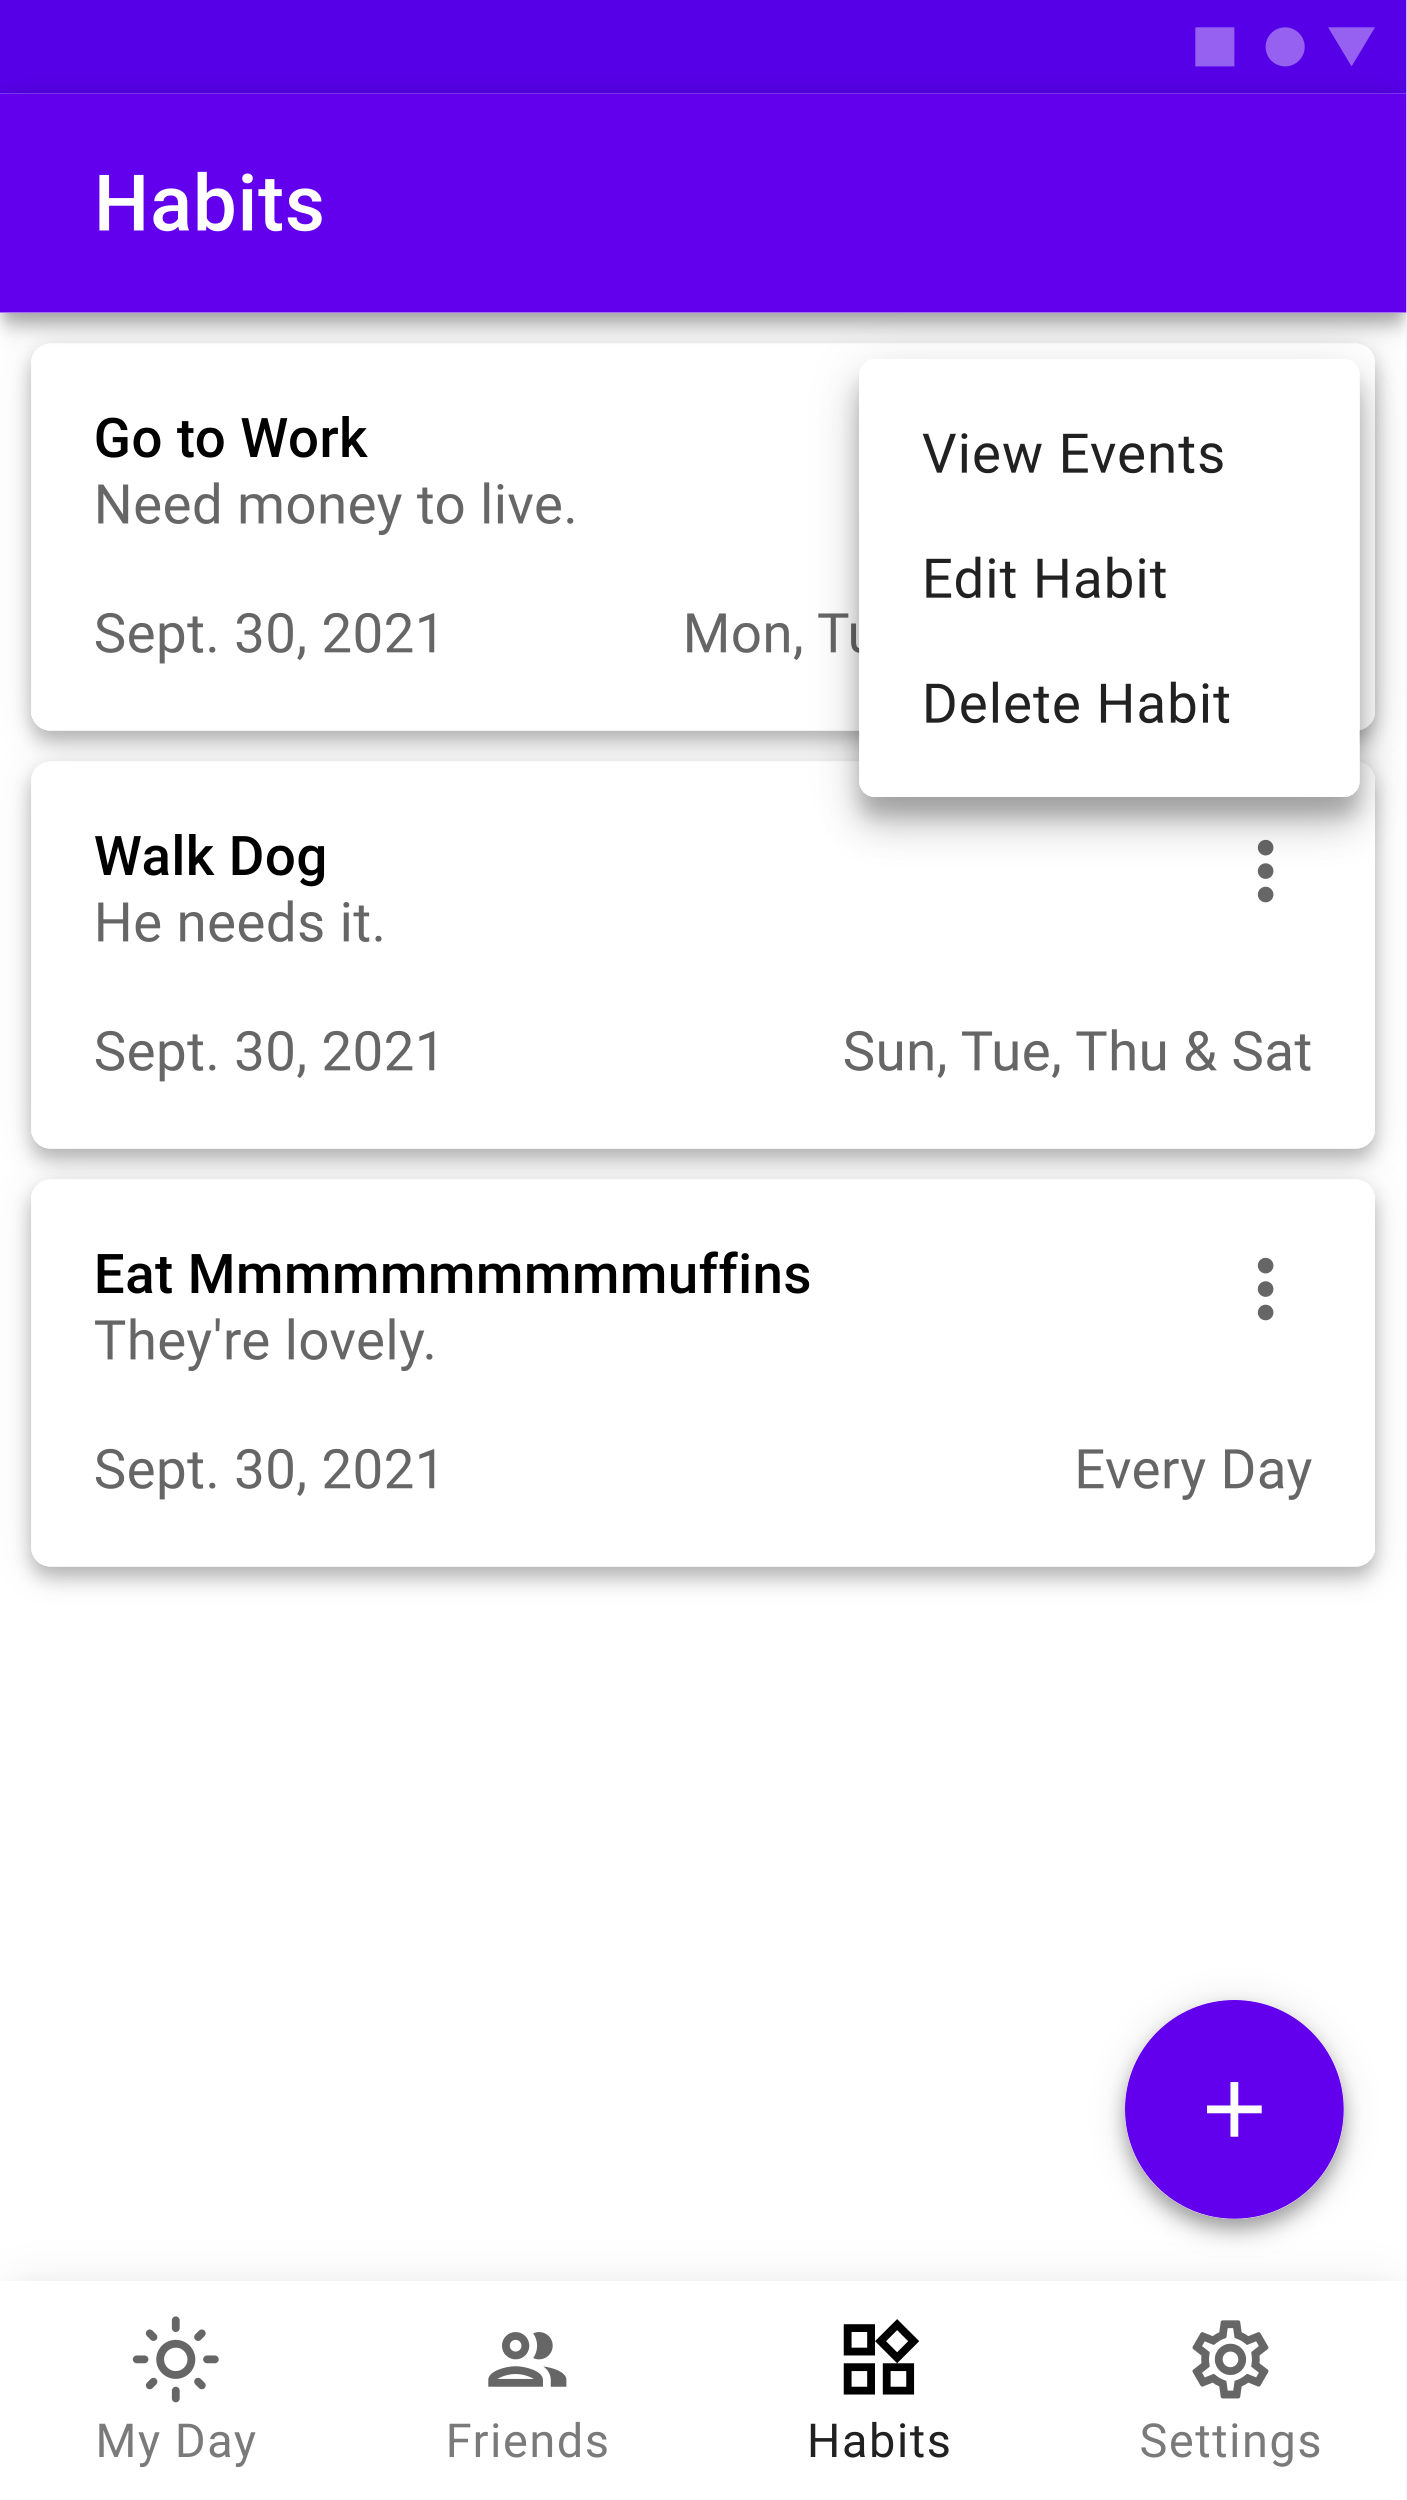
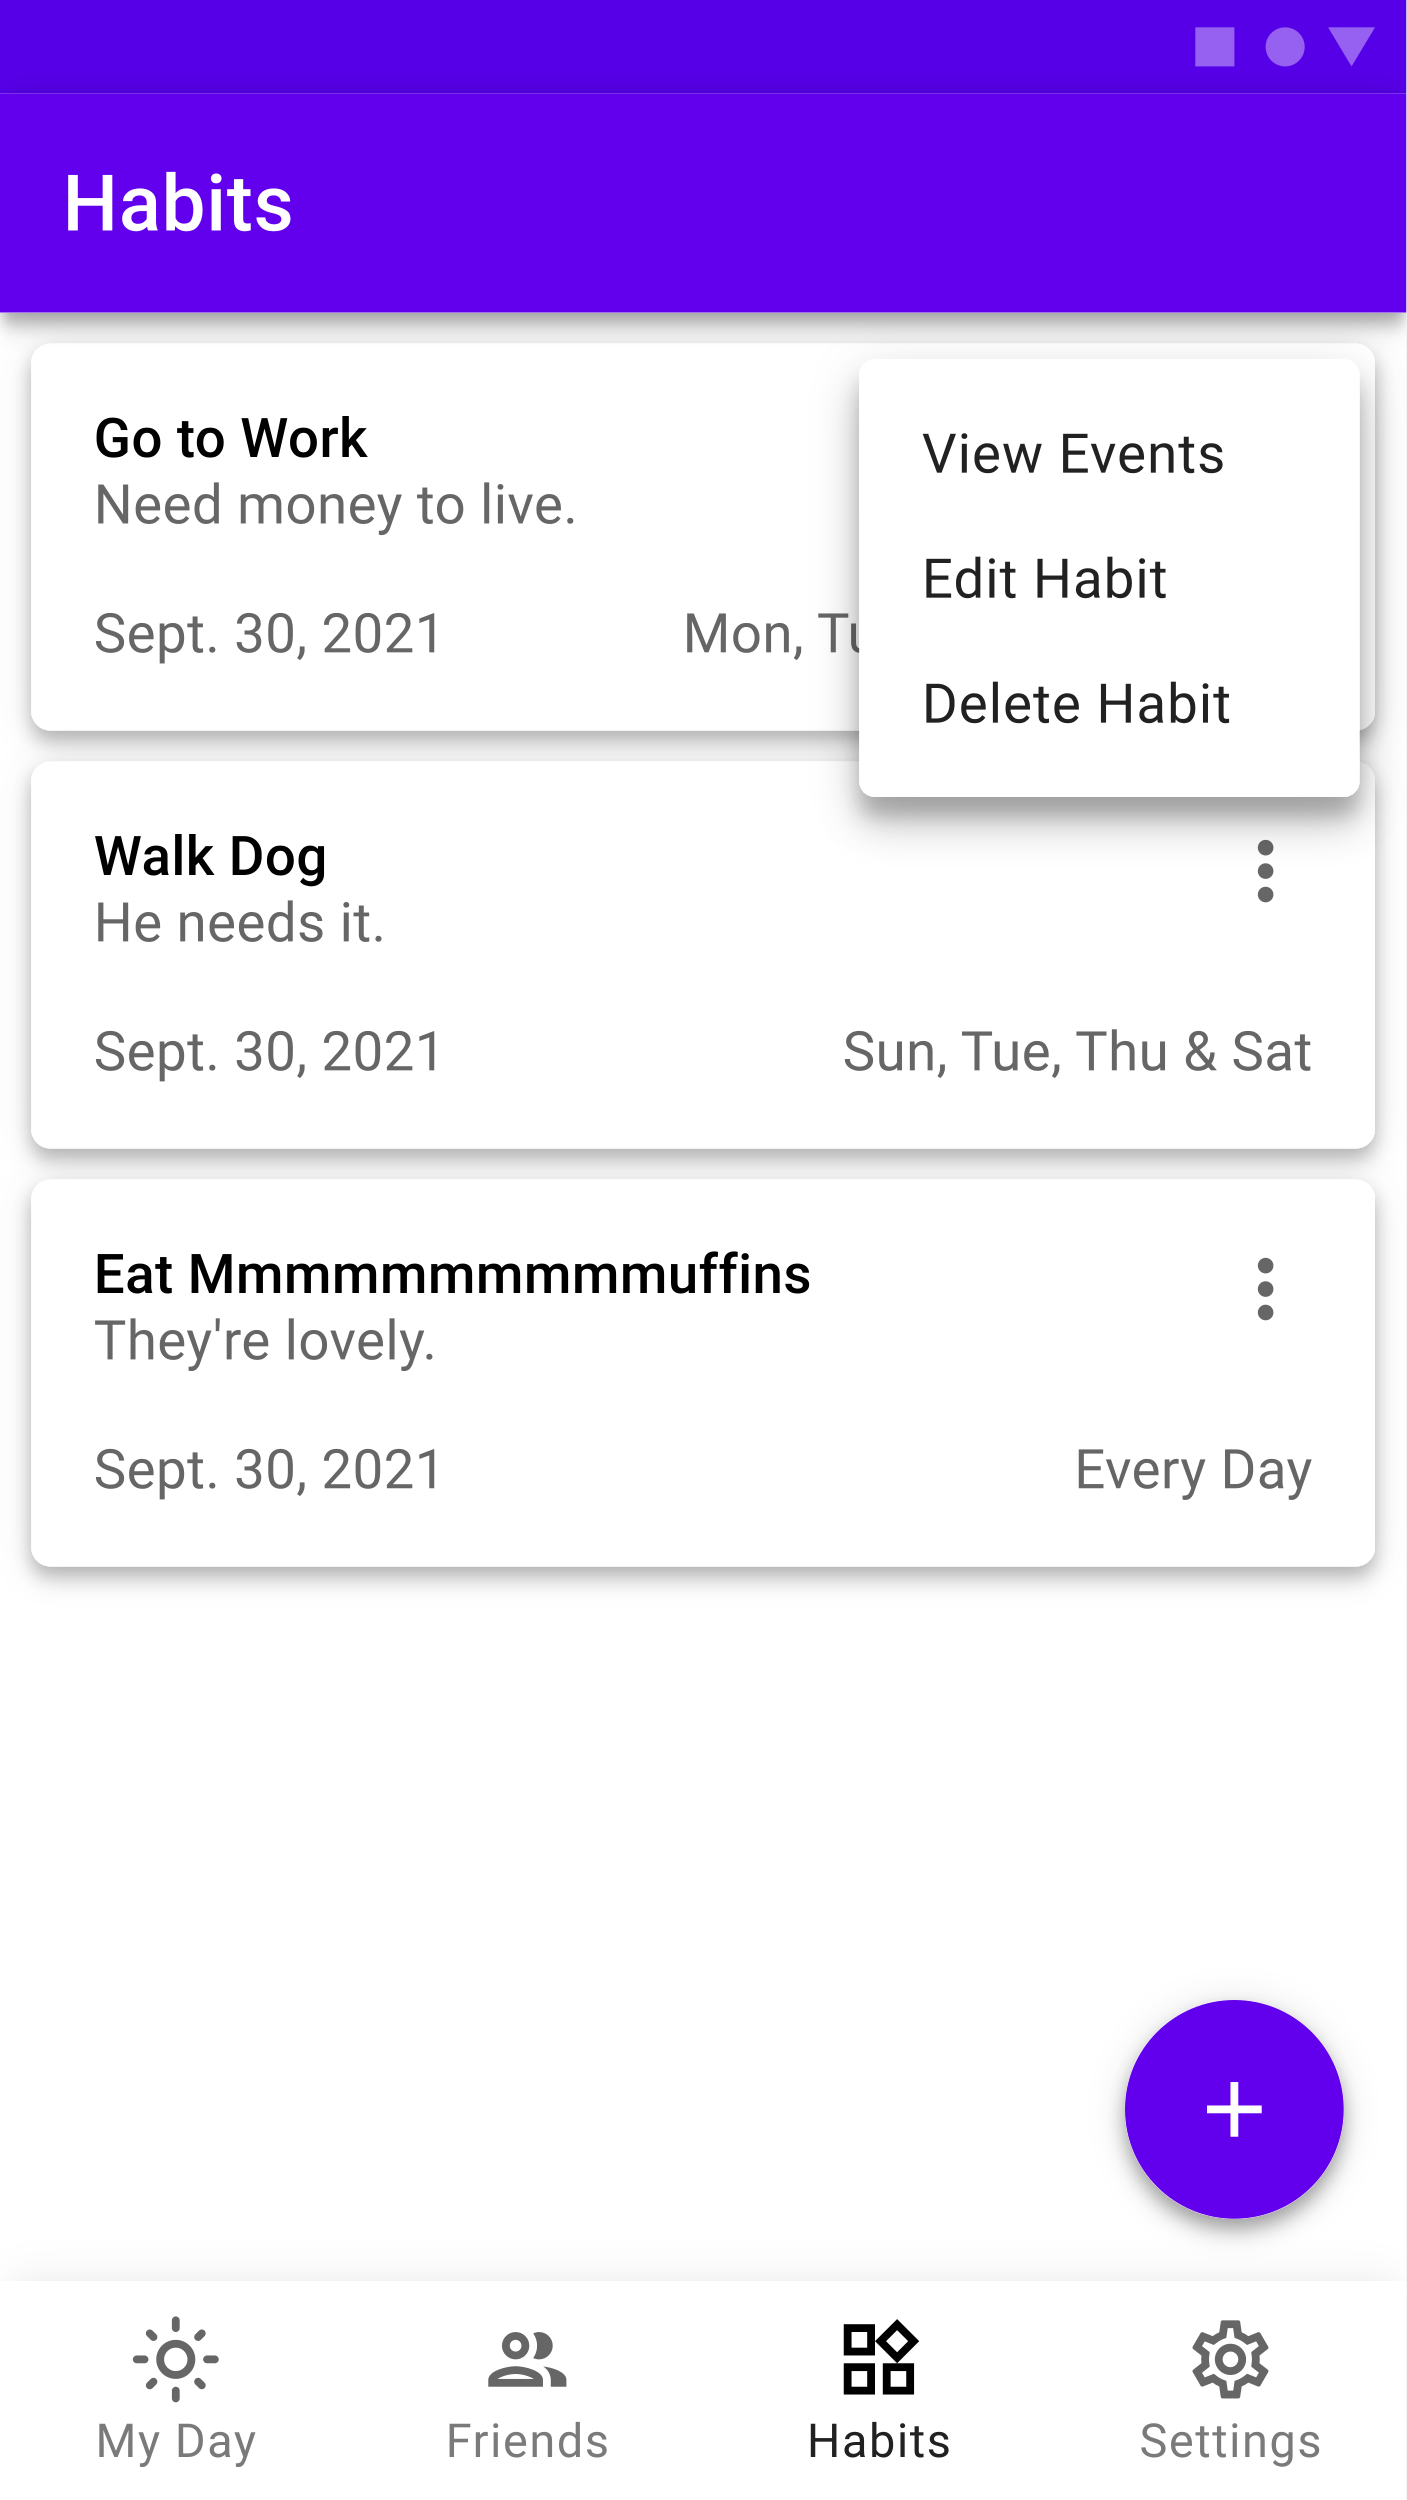
<svg xmlns="http://www.w3.org/2000/svg" width="360" height="640" viewBox="0 0 360 640">
  <defs>
    <filter id="Rectangle" x="-7.5" y="581.5" width="375" height="71" filterUnits="userSpaceOnUse">
      <feOffset dy="5" input="SourceAlpha" />
      <feGaussianBlur stdDeviation="2.5" result="blur" />
      <feFlood flood-opacity="0.2" />
      <feComposite operator="in" in2="blur" />
      <feComposite in="SourceGraphic" />
    </filter>
    <filter id="Rectangle-2" x="-21" y="566" width="402" height="98" filterUnits="userSpaceOnUse">
      <feOffset dy="3" input="SourceAlpha" />
      <feGaussianBlur stdDeviation="7" result="blur-2" />
      <feFlood flood-opacity="0.122" />
      <feComposite operator="in" in2="blur-2" />
      <feComposite in="SourceGraphic" />
    </filter>
    <filter id="Rectangle-3" x="-15" y="577" width="390" height="86" filterUnits="userSpaceOnUse">
      <feOffset dy="8" input="SourceAlpha" />
      <feGaussianBlur stdDeviation="5" result="blur-3" />
      <feFlood flood-opacity="0.141" />
      <feComposite operator="in" in2="blur-3" />
      <feComposite in="SourceGraphic" />
    </filter>
    <clipPath id="clip-path">
      <rect id="Boundary" width="24" height="24" transform="translate(33 8)" fill="none" />
    </clipPath>
    <clipPath id="clip-path-2">
      <rect id="Rectangle_15" data-name="Rectangle 15" width="24" height="24" transform="translate(123 8)" fill="#abff00" />
    </clipPath>
    <clipPath id="clip-path-3">
      <rect id="Rectangle_16" data-name="Rectangle 16" width="24" height="24" transform="translate(213 8)" fill="#abff00" />
    </clipPath>
    <clipPath id="clip-path-4">
      <rect id="Rectangle_17" data-name="Rectangle 17" width="24" height="24" transform="translate(303 8)" fill="#abff00" />
    </clipPath>
    <filter id="Rectangle-4" x="-6" y="20" width="372" height="68" filterUnits="userSpaceOnUse">
      <feOffset dy="2" input="SourceAlpha" />
      <feGaussianBlur stdDeviation="2" result="blur-4" />
      <feFlood flood-opacity="0.2" />
      <feComposite operator="in" in2="blur-4" />
      <feComposite in="SourceGraphic" />
    </filter>
    <filter id="Rectangle-5" x="-15" y="10" width="390" height="86" filterUnits="userSpaceOnUse">
      <feOffset dy="1" input="SourceAlpha" />
      <feGaussianBlur stdDeviation="5" result="blur-5" />
      <feFlood flood-opacity="0.122" />
      <feComposite operator="in" in2="blur-5" />
      <feComposite in="SourceGraphic" />
    </filter>
    <filter id="Rectangle-6" x="-7.5" y="20.5" width="375" height="71" filterUnits="userSpaceOnUse">
      <feOffset dy="4" input="SourceAlpha" />
      <feGaussianBlur stdDeviation="2.5" result="blur-6" />
      <feFlood flood-opacity="0.141" />
      <feComposite operator="in" in2="blur-6" />
      <feComposite in="SourceGraphic" />
    </filter>
    <clipPath id="clip-path-5">
      <rect id="Mask" width="360" height="56" fill="#6200ee" />
    </clipPath>
    <filter id="Rectangle-7" x="2" y="84" width="356" height="111" filterUnits="userSpaceOnUse">
      <feOffset dy="2" input="SourceAlpha" />
      <feGaussianBlur stdDeviation="2" result="blur-7" />
      <feFlood flood-opacity="0.2" />
      <feComposite operator="in" in2="blur-7" />
      <feComposite in="SourceGraphic" />
    </filter>
    <filter id="Rectangle-8" x="-7" y="74" width="374" height="129" filterUnits="userSpaceOnUse">
      <feOffset dy="1" input="SourceAlpha" />
      <feGaussianBlur stdDeviation="5" result="blur-8" />
      <feFlood flood-opacity="0.122" />
      <feComposite operator="in" in2="blur-8" />
      <feComposite in="SourceGraphic" />
    </filter>
    <filter id="Rectangle-9" x="0.5" y="84.5" width="359" height="114" filterUnits="userSpaceOnUse">
      <feOffset dy="4" input="SourceAlpha" />
      <feGaussianBlur stdDeviation="2.5" result="blur-9" />
      <feFlood flood-opacity="0.141" />
      <feComposite operator="in" in2="blur-9" />
      <feComposite in="SourceGraphic" />
    </filter>
    <clipPath id="clip-path-6">
      <rect id="Rectangle_20" data-name="Rectangle 20" width="24" height="24" transform="translate(304 16)" fill="#fff" stroke="#707070" stroke-width="1" />
    </clipPath>
    <filter id="Rectangle-10" x="2" y="191" width="356" height="111" filterUnits="userSpaceOnUse">
      <feOffset dy="2" input="SourceAlpha" />
      <feGaussianBlur stdDeviation="2" result="blur-10" />
      <feFlood flood-opacity="0.2" />
      <feComposite operator="in" in2="blur-10" />
      <feComposite in="SourceGraphic" />
    </filter>
    <filter id="Rectangle-11" x="-7" y="181" width="374" height="129" filterUnits="userSpaceOnUse">
      <feOffset dy="1" input="SourceAlpha" />
      <feGaussianBlur stdDeviation="5" result="blur-11" />
      <feFlood flood-opacity="0.122" />
      <feComposite operator="in" in2="blur-11" />
      <feComposite in="SourceGraphic" />
    </filter>
    <filter id="Rectangle-12" x="0.5" y="191.5" width="359" height="114" filterUnits="userSpaceOnUse">
      <feOffset dy="4" input="SourceAlpha" />
      <feGaussianBlur stdDeviation="2.5" result="blur-12" />
      <feFlood flood-opacity="0.141" />
      <feComposite operator="in" in2="blur-12" />
      <feComposite in="SourceGraphic" />
    </filter>
    <filter id="Rectangle-13" x="2" y="298" width="356" height="111" filterUnits="userSpaceOnUse">
      <feOffset dy="2" input="SourceAlpha" />
      <feGaussianBlur stdDeviation="2" result="blur-13" />
      <feFlood flood-opacity="0.2" />
      <feComposite operator="in" in2="blur-13" />
      <feComposite in="SourceGraphic" />
    </filter>
    <filter id="Rectangle-14" x="-7" y="288" width="374" height="129" filterUnits="userSpaceOnUse">
      <feOffset dy="1" input="SourceAlpha" />
      <feGaussianBlur stdDeviation="5" result="blur-14" />
      <feFlood flood-opacity="0.122" />
      <feComposite operator="in" in2="blur-14" />
      <feComposite in="SourceGraphic" />
    </filter>
    <filter id="Rectangle-15" x="0.5" y="298.5" width="359" height="114" filterUnits="userSpaceOnUse">
      <feOffset dy="4" input="SourceAlpha" />
      <feGaussianBlur stdDeviation="2.5" result="blur-15" />
      <feFlood flood-opacity="0.141" />
      <feComposite operator="in" in2="blur-15" />
      <feComposite in="SourceGraphic" />
    </filter>
    <filter id="Rectangle-16" x="212.5" y="89.5" width="143" height="127" filterUnits="userSpaceOnUse">
      <feOffset dy="5" input="SourceAlpha" />
      <feGaussianBlur stdDeviation="2.5" result="blur-16" />
      <feFlood flood-opacity="0.2" />
      <feComposite operator="in" in2="blur-16" />
      <feComposite in="SourceGraphic" />
    </filter>
    <filter id="Rectangle-17" x="199" y="74" width="170" height="154" filterUnits="userSpaceOnUse">
      <feOffset dy="3" input="SourceAlpha" />
      <feGaussianBlur stdDeviation="7" result="blur-17" />
      <feFlood flood-opacity="0.122" />
      <feComposite operator="in" in2="blur-17" />
      <feComposite in="SourceGraphic" />
    </filter>
    <filter id="Rectangle-18" x="205" y="85" width="158" height="142" filterUnits="userSpaceOnUse">
      <feOffset dy="8" input="SourceAlpha" />
      <feGaussianBlur stdDeviation="5" result="blur-18" />
      <feFlood flood-opacity="0.141" />
      <feComposite operator="in" in2="blur-18" />
      <feComposite in="SourceGraphic" />
    </filter>
    <clipPath id="clip-path-9">
      <rect width="128" height="96" fill="none" />
    </clipPath>
    <filter id="Shadow_3" x="282" y="508" width="68" height="68" filterUnits="userSpaceOnUse">
      <feOffset dy="2" input="SourceAlpha" />
      <feGaussianBlur stdDeviation="2" result="blur-19" />
      <feFlood flood-opacity="0.2" />
      <feComposite operator="in" in2="blur-19" />
      <feComposite in="SourceGraphic" />
    </filter>
    <filter id="Shadow_2" x="273" y="498" width="86" height="86" filterUnits="userSpaceOnUse">
      <feOffset dy="1" input="SourceAlpha" />
      <feGaussianBlur stdDeviation="5" result="blur-20" />
      <feFlood flood-opacity="0.122" />
      <feComposite operator="in" in2="blur-20" />
      <feComposite in="SourceGraphic" />
    </filter>
    <filter id="Shadow_1" x="280.5" y="508.5" width="71" height="71" filterUnits="userSpaceOnUse">
      <feOffset dy="4" input="SourceAlpha" />
      <feGaussianBlur stdDeviation="2.5" result="blur-21" />
      <feFlood flood-opacity="0.141" />
      <feComposite operator="in" in2="blur-21" />
      <feComposite in="SourceGraphic" />
    </filter>
    <clipPath id="clip-path-10">
      <circle id="FAB_Mask" data-name="FAB Mask" cx="28" cy="28" r="28" fill="#fff" />
    </clipPath>
    <clipPath id="clip-Habits_Habit_Overflow_Menu_">
      <rect width="360" height="640" />
    </clipPath>
  </defs>
  <g id="Habits_Habit_Overflow_Menu_" data-name="Habits (Habit Overflow Menu)" clip-path="url(#clip-Habits_Habit_Overflow_Menu_)">
    <rect width="360" height="640" fill="#fff" />
    <g id="ΩElements_System_bar_Primary" data-name="ΩElements/System bar/Primary">
      <rect id="Rectangle-19" data-name="Rectangle" width="360" height="24" fill="#5600e8" />
      <path id="Mask-2" data-name="Mask" d="M34,0H46L40,10ZM18,5a5,5,0,1,1,5,5A5,5,0,0,1,18,5ZM0,10V0H10V10Z" transform="translate(306 7)" fill="rgba(255,255,255,0.38)" />
    </g>
    <g id="Component_2_5" data-name="Component 2 – 5" transform="translate(0 584)">
      <g id="Light_Bottom_Nav_Container" data-name="Light 🌕/ Bottom Nav/Container">
        <g id="Light_Elevation_00dp" data-name="Light 🌕/Elevation/00dp">
          <g id="Shadow">
            <g transform="matrix(1, 0, 0, 1, 0, -584)" filter="url(#Rectangle)" style="mix-blend-mode: multiply;isolation: isolate">
              <rect id="Rectangle-20" data-name="Rectangle" width="360" height="56" transform="translate(0 584)" fill="#fff" />
            </g>
            <g transform="matrix(1, 0, 0, 1, 0, -584)" filter="url(#Rectangle-2)" style="mix-blend-mode: multiply;isolation: isolate">
              <rect id="Rectangle-21" data-name="Rectangle" width="360" height="56" transform="translate(0 584)" fill="#fff" />
            </g>
            <g transform="matrix(1, 0, 0, 1, 0, -584)" filter="url(#Rectangle-3)" style="mix-blend-mode: multiply;isolation: isolate">
              <rect id="Rectangle-22" data-name="Rectangle" width="360" height="56" transform="translate(0 584)" fill="#fff" />
            </g>
          </g>
        </g>
        <rect id="Primary" width="360" height="56" fill="#fff" />
      </g>
      <g id="Group_12" data-name="Group 12" opacity="0.6">
        <rect id="Rectangle-23" data-name="Rectangle" width="90" height="56" fill="#fff" style="mix-blend-mode: multiply;isolation: isolate" />
        <text id="_Caption" data-name="✏️ Caption" transform="translate(45 45)" fill="rgba(0,0,0,0.87)" font-size="12" font-family="Roboto-Regular, Roboto" letter-spacing="0.033em">
          <tspan x="-20.556" y="0">My Day</tspan>
        </text>
        <g id="Mask_Group_5" data-name="Mask Group 5" clip-path="url(#clip-path)">
          <g id="light_mode_black_24dp" transform="translate(33 8)">
            <rect id="Rectangle_11" data-name="Rectangle 11" width="24" height="24" fill="none" />
            <path id="Path_7" data-name="Path 7" d="M12,9a3,3,0,1,1-3,3,3.009,3.009,0,0,1,3-3m0-2a5,5,0,1,0,5,5,5,5,0,0,0-5-5ZM2,13H4a1,1,0,0,0,0-2H2a1,1,0,0,0,0,2Zm18,0h2a1,1,0,0,0,0-2H20a1,1,0,0,0,0,2ZM11,2V4a1,1,0,0,0,2,0V2a1,1,0,0,0-2,0Zm0,18v2a1,1,0,0,0,2,0V20a1,1,0,0,0-2,0ZM5.99,4.58A1,1,0,0,0,4.58,5.99L5.64,7.05A1,1,0,0,0,7.05,5.64ZM18.36,16.95a1,1,0,0,0-1.41,1.41l1.06,1.06a1,1,0,0,0,1.41-1.41ZM19.42,5.99a1,1,0,0,0-1.41-1.41L16.95,5.64a1,1,0,0,0,1.41,1.41ZM7.05,18.36a1,1,0,0,0-1.41-1.41L4.58,18.01a1,1,0,0,0,1.41,1.41Z" />
          </g>
        </g>
      </g>
      <g id="Group_13" data-name="Group 13" opacity="0.6">
        <rect id="Rectangle-24" data-name="Rectangle" width="90" height="56" transform="translate(90)" fill="#fff" style="mix-blend-mode: multiply;isolation: isolate" />
        <text id="_Caption-2" data-name="✏️ Caption" transform="translate(135 45)" fill="rgba(0,0,0,0.87)" font-size="12" font-family="Roboto-Regular, Roboto" letter-spacing="0.033em">
          <tspan x="-20.893" y="0">Friends</tspan>
        </text>
        <g id="Mask_Group_6" data-name="Mask Group 6" clip-path="url(#clip-path-2)">
          <g id="people_black_24dp" transform="translate(123 8)">
            <path id="Path_8" data-name="Path 8" d="M0,0H24V24H0Z" fill="none" />
            <path id="Path_9" data-name="Path 9" d="M9,13.75c-2.34,0-7,1.17-7,3.5V19H16V17.25C16,14.92,11.34,13.75,9,13.75ZM4.34,17A9.642,9.642,0,0,1,9,15.75,9.642,9.642,0,0,1,13.66,17ZM9,12A3.5,3.5,0,1,0,5.5,8.5,3.5,3.5,0,0,0,9,12ZM9,7A1.5,1.5,0,1,1,7.5,8.5,1.5,1.5,0,0,1,9,7Zm7.04,6.81A4.193,4.193,0,0,1,18,17.25V19h4V17.25C22,15.23,18.5,14.08,16.04,13.81ZM15,12a3.5,3.5,0,0,0,0-7,3.446,3.446,0,0,0-1.5.35,5.461,5.461,0,0,1,0,6.3A3.446,3.446,0,0,0,15,12Z" />
          </g>
        </g>
      </g>
      <g id="Group_14" data-name="Group 14">
        <rect id="Rectangle-25" data-name="Rectangle" width="90" height="56" transform="translate(180)" fill="#fff" style="mix-blend-mode: multiply;isolation: isolate" />
        <text id="_Caption-3" data-name="✏️ Caption" transform="translate(225 45)" fill="rgba(0,0,0,0.87)" font-size="12" font-family="Roboto-Regular, Roboto" letter-spacing="0.033em">
          <tspan x="-18.417" y="0">Habits</tspan>
        </text>
        <g id="Mask_Group_8" data-name="Mask Group 8" clip-path="url(#clip-path-3)">
          <g id="widgets_black_24dp" transform="translate(213 8)">
            <path id="Path_12" data-name="Path 12" d="M0,0H24V24H0Z" fill="none" />
            <path id="Path_13" data-name="Path 13" d="M16.66,4.52l2.83,2.83-2.83,2.83L13.83,7.35l2.83-2.83M9,5V9H5V5H9M19,15v4H15V15h4M9,15v4H5V15H9M16.66,1.69,11,7.34,16.66,13l5.66-5.66L16.66,1.69ZM11,3H3v8h8ZM21,13H13v8h8ZM11,13H3v8h8Z" />
          </g>
        </g>
      </g>
      <g id="Group_15" data-name="Group 15" opacity="0.6">
        <rect id="Rectangle-26" data-name="Rectangle" width="90" height="56" transform="translate(270)" fill="#fff" style="mix-blend-mode: multiply;isolation: isolate" />
        <text id="_Caption-4" data-name="✏️ Caption" transform="translate(315 45)" fill="rgba(0,0,0,0.87)" font-size="12" font-family="Roboto-Regular, Roboto" letter-spacing="0.033em">
          <tspan x="-23.285" y="0">Settings</tspan>
        </text>
        <g id="Mask_Group_7" data-name="Mask Group 7" clip-path="url(#clip-path-4)">
          <g id="settings_black_24dp" transform="translate(303 8)">
            <path id="Path_10" data-name="Path 10" d="M0,0H24V24H0Z" fill="none" />
            <path id="Path_11" data-name="Path 11" d="M19.43,12.98A7.793,7.793,0,0,0,19.5,12a7.793,7.793,0,0,0-.07-.98l2.11-1.65a.5.5,0,0,0,.12-.64l-2-3.46a.5.5,0,0,0-.44-.25.467.467,0,0,0-.17.03l-2.49,1a7.306,7.306,0,0,0-1.69-.98l-.38-2.65A.488.488,0,0,0,14,2H10a.488.488,0,0,0-.49.42L9.13,5.07a7.683,7.683,0,0,0-1.69.98l-2.49-1a.566.566,0,0,0-.18-.03.5.5,0,0,0-.43.25l-2,3.46a.493.493,0,0,0,.12.64l2.11,1.65A7.931,7.931,0,0,0,4.5,12a7.931,7.931,0,0,0,.07.98L2.46,14.63a.5.5,0,0,0-.12.64l2,3.46a.5.5,0,0,0,.44.25.467.467,0,0,0,.17-.03l2.49-1a7.306,7.306,0,0,0,1.69.98l.38,2.65A.488.488,0,0,0,10,22h4a.488.488,0,0,0,.49-.42l.38-2.65a7.683,7.683,0,0,0,1.69-.98l2.49,1a.566.566,0,0,0,.18.03.5.5,0,0,0,.43-.25l2-3.46a.5.5,0,0,0-.12-.64Zm-1.98-1.71a5.343,5.343,0,0,1,.05.73c0,.21-.02.43-.05.73l-.14,1.13.89.7,1.08.84-.7,1.21-1.27-.51-1.04-.42-.9.68a5.857,5.857,0,0,1-1.25.73l-1.06.43-.16,1.13L12.7,20H11.3l-.19-1.35-.16-1.13-1.06-.43a5.674,5.674,0,0,1-1.23-.71l-.91-.7-1.06.43-1.27.51-.7-1.21,1.08-.84.89-.7-.14-1.13c-.03-.31-.05-.54-.05-.74s.02-.43.05-.73l.14-1.13-.89-.7L4.72,8.6l.7-1.21,1.27.51,1.04.42.9-.68a5.857,5.857,0,0,1,1.25-.73l1.06-.43.16-1.13L11.3,4h1.39l.19,1.35.16,1.13,1.06.43a5.674,5.674,0,0,1,1.23.71l.91.7,1.06-.43,1.27-.51.7,1.21-1.07.85-.89.7.14,1.13ZM12,8a4,4,0,1,0,4,4A4,4,0,0,0,12,8Zm0,6a2,2,0,1,1,2-2A2.006,2.006,0,0,1,12,14Z" />
          </g>
        </g>
      </g>
    </g>
    <g id="Component_8_5" data-name="Component 8 – 5" transform="translate(0 24)">
      <g id="Light_Elevation_00dp-2" data-name="Light 🌕/Elevation/00dp">
        <g id="Shadow-2" data-name="Shadow" style="mix-blend-mode: multiply;isolation: isolate">
          <g transform="matrix(1, 0, 0, 1, 0, -24)" filter="url(#Rectangle-4)">
            <rect id="Rectangle-27" data-name="Rectangle" width="360" height="56" transform="translate(0 24)" fill="#fff" />
          </g>
          <g transform="matrix(1, 0, 0, 1, 0, -24)" filter="url(#Rectangle-5)">
            <rect id="Rectangle-28" data-name="Rectangle" width="360" height="56" transform="translate(0 24)" fill="#fff" />
          </g>
          <g transform="matrix(1, 0, 0, 1, 0, -24)" filter="url(#Rectangle-6)">
            <rect id="Rectangle-29" data-name="Rectangle" width="360" height="56" transform="translate(0 24)" fill="#fff" />
          </g>
        </g>
      </g>
      <rect id="Primary-2" data-name="Primary" width="360" height="56" fill="#6200ee" />
      <g id="Mask_Group" data-name="Mask Group" clip-path="url(#clip-path-5)">
-         <text id="_Page_Title" data-name="✏️ Page Title" transform="translate(24 16)" fill="#fff" font-size="20" font-family="Roboto-Medium, Roboto" font-weight="500" letter-spacing="0.008em">
+         <text id="_Page_Title" data-name="✏️ Page Title" transform="translate(16 16)" fill="#fff" font-size="20" font-family="Roboto-Medium, Roboto" font-weight="500" letter-spacing="0.008em">
          <tspan x="0" y="19">Habits</tspan>
        </text>
      </g>
    </g>
    <g id="Component_10_5" data-name="Component 10 – 5" transform="translate(8 88)">
      <g id="Shadow-3" data-name="Shadow" opacity="0.8" style="isolation: isolate">
        <g transform="matrix(1, 0, 0, 1, -8, -88)" filter="url(#Rectangle-7)">
          <rect id="Rectangle-30" data-name="Rectangle" width="344" height="99" rx="5" transform="translate(8 88)" fill="#fff" />
        </g>
        <g transform="matrix(1, 0, 0, 1, -8, -88)" filter="url(#Rectangle-8)">
          <rect id="Rectangle-31" data-name="Rectangle" width="344" height="99" rx="5" transform="translate(8 88)" fill="#fff" />
        </g>
        <g transform="matrix(1, 0, 0, 1, -8, -88)" filter="url(#Rectangle-9)">
          <rect id="Rectangle-32" data-name="Rectangle" width="344" height="99" rx="5" transform="translate(8 88)" fill="#fff" />
        </g>
      </g>
      <text id="_Page_Title-2" data-name="✏️ Page Title" transform="translate(16 29)" font-size="14" font-family="Roboto-Medium, Roboto" font-weight="500" letter-spacing="0.007em">
        <tspan x="0" y="0">Go to Work</tspan>
      </text>
      <text id="_Page_Title-3" data-name="✏️ Page Title" transform="translate(16 46)" font-size="14" font-family="Roboto-Regular, Roboto" letter-spacing="0.007em" opacity="0.6">
        <tspan x="0" y="0">Need money to live.</tspan>
      </text>
      <text id="_Page_Title-4" data-name="✏️ Page Title" transform="translate(16 79)" font-size="14" font-family="Roboto-Regular, Roboto" letter-spacing="0.007em" opacity="0.6">
        <tspan x="0" y="0">Sept. 30, 2021</tspan>
      </text>
      <text id="_Page_Title-5" data-name="✏️ Page Title" transform="translate(328 79)" font-size="14" font-family="Roboto-Regular, Roboto" letter-spacing="0.007em" opacity="0.6">
        <tspan x="-161.237" y="0">Mon, Tues, Wed, Thu &amp; Fri</tspan>
      </text>
      <g id="Mask_Group_11" data-name="Mask Group 11" opacity="0.6" clip-path="url(#clip-path-6)">
        <g id="more_vert_black_24dp" transform="translate(304 16)">
          <path id="Path_18" data-name="Path 18" d="M0,0H24V24H0Z" fill="none" />
          <path id="Path_19" data-name="Path 19" d="M12,8a2,2,0,1,0-2-2A2.006,2.006,0,0,0,12,8Zm0,2a2,2,0,1,0,2,2A2.006,2.006,0,0,0,12,10Zm0,6a2,2,0,1,0,2,2A2.006,2.006,0,0,0,12,16Z" />
        </g>
      </g>
    </g>
    <g id="Component_10_6" data-name="Component 10 – 6" transform="translate(8 195)">
      <g id="Shadow-4" data-name="Shadow" opacity="0.8" style="isolation: isolate">
        <g transform="matrix(1, 0, 0, 1, -8, -195)" filter="url(#Rectangle-10)">
          <rect id="Rectangle-33" data-name="Rectangle" width="344" height="99" rx="5" transform="translate(8 195)" fill="#fff" />
        </g>
        <g transform="matrix(1, 0, 0, 1, -8, -195)" filter="url(#Rectangle-11)">
          <rect id="Rectangle-34" data-name="Rectangle" width="344" height="99" rx="5" transform="translate(8 195)" fill="#fff" />
        </g>
        <g transform="matrix(1, 0, 0, 1, -8, -195)" filter="url(#Rectangle-12)">
          <rect id="Rectangle-35" data-name="Rectangle" width="344" height="99" rx="5" transform="translate(8 195)" fill="#fff" />
        </g>
      </g>
      <text id="_Page_Title-6" data-name="✏️ Page Title" transform="translate(16 29)" font-size="14" font-family="Roboto-Medium, Roboto" font-weight="500" letter-spacing="0.007em">
        <tspan x="0" y="0">Walk Dog</tspan>
      </text>
      <text id="_Page_Title-7" data-name="✏️ Page Title" transform="translate(16 46)" font-size="14" font-family="Roboto-Regular, Roboto" letter-spacing="0.007em" opacity="0.6">
        <tspan x="0" y="0">He needs it.</tspan>
      </text>
      <text id="_Page_Title-8" data-name="✏️ Page Title" transform="translate(16 79)" font-size="14" font-family="Roboto-Regular, Roboto" letter-spacing="0.007em" opacity="0.6">
        <tspan x="0" y="0">Sept. 30, 2021</tspan>
      </text>
      <text id="_Page_Title-9" data-name="✏️ Page Title" transform="translate(328 79)" font-size="14" font-family="Roboto-Regular, Roboto" letter-spacing="0.007em" opacity="0.6">
        <tspan x="-120.268" y="0">Sun, Tue, Thu &amp; Sat</tspan>
      </text>
      <g id="Mask_Group_11-2" data-name="Mask Group 11" opacity="0.6" clip-path="url(#clip-path-6)">
        <g id="more_vert_black_24dp-2" data-name="more_vert_black_24dp" transform="translate(304 16)">
          <path id="Path_18-2" data-name="Path 18" d="M0,0H24V24H0Z" fill="none" />
          <path id="Path_19-2" data-name="Path 19" d="M12,8a2,2,0,1,0-2-2A2.006,2.006,0,0,0,12,8Zm0,2a2,2,0,1,0,2,2A2.006,2.006,0,0,0,12,10Zm0,6a2,2,0,1,0,2,2A2.006,2.006,0,0,0,12,16Z" />
        </g>
      </g>
    </g>
    <g id="Component_10_7" data-name="Component 10 – 7" transform="translate(8 302)">
      <g id="Shadow-5" data-name="Shadow" opacity="0.8" style="isolation: isolate">
        <g transform="matrix(1, 0, 0, 1, -8, -302)" filter="url(#Rectangle-13)">
          <rect id="Rectangle-36" data-name="Rectangle" width="344" height="99" rx="5" transform="translate(8 302)" fill="#fff" />
        </g>
        <g transform="matrix(1, 0, 0, 1, -8, -302)" filter="url(#Rectangle-14)">
          <rect id="Rectangle-37" data-name="Rectangle" width="344" height="99" rx="5" transform="translate(8 302)" fill="#fff" />
        </g>
        <g transform="matrix(1, 0, 0, 1, -8, -302)" filter="url(#Rectangle-15)">
          <rect id="Rectangle-38" data-name="Rectangle" width="344" height="99" rx="5" transform="translate(8 302)" fill="#fff" />
        </g>
      </g>
      <text id="_Page_Title-10" data-name="✏️ Page Title" transform="translate(16 29)" font-size="14" font-family="Roboto-Medium, Roboto" font-weight="500" letter-spacing="0.007em">
        <tspan x="0" y="0">Eat Mmmmmmmmmmuffins</tspan>
      </text>
      <text id="_Page_Title-11" data-name="✏️ Page Title" transform="translate(16 46)" font-size="14" font-family="Roboto-Regular, Roboto" letter-spacing="0.007em" opacity="0.6">
        <tspan x="0" y="0">They're lovely.</tspan>
      </text>
      <text id="_Page_Title-12" data-name="✏️ Page Title" transform="translate(16 79)" font-size="14" font-family="Roboto-Regular, Roboto" letter-spacing="0.007em" opacity="0.6">
        <tspan x="0" y="0">Sept. 30, 2021</tspan>
      </text>
      <text id="_Page_Title-13" data-name="✏️ Page Title" transform="translate(328 79)" font-size="14" font-family="Roboto-Regular, Roboto" letter-spacing="0.007em" opacity="0.6">
        <tspan x="-60.996" y="0">Every Day</tspan>
      </text>
      <g id="Mask_Group_11-3" data-name="Mask Group 11" opacity="0.6" clip-path="url(#clip-path-6)">
        <g id="more_vert_black_24dp-3" data-name="more_vert_black_24dp" transform="translate(304 16)">
          <path id="Path_18-3" data-name="Path 18" d="M0,0H24V24H0Z" fill="none" />
          <path id="Path_19-3" data-name="Path 19" d="M12,8a2,2,0,1,0-2-2A2.006,2.006,0,0,0,12,8Zm0,2a2,2,0,1,0,2,2A2.006,2.006,0,0,0,12,10Zm0,6a2,2,0,1,0,2,2A2.006,2.006,0,0,0,12,16Z" />
        </g>
      </g>
    </g>
    <g id="Light_Menus_3._Small_Scroll_Dropdown" data-name="Light 🌕/ Menus/3. Small Scroll Dropdown" transform="translate(220 92)">
      <g id="Light_Elevation_00dp-3" data-name="Light 🌕/Elevation/00dp">
        <g id="Shadow-6" data-name="Shadow">
          <g transform="matrix(1, 0, 0, 1, -220, -92)" filter="url(#Rectangle-16)" style="mix-blend-mode: multiply;isolation: isolate">
            <rect id="Rectangle-39" data-name="Rectangle" width="128" height="112" rx="4" transform="translate(220 92)" fill="#fff" />
          </g>
          <g transform="matrix(1, 0, 0, 1, -220, -92)" filter="url(#Rectangle-17)" style="mix-blend-mode: multiply;isolation: isolate">
            <rect id="Rectangle-40" data-name="Rectangle" width="128" height="112" rx="4" transform="translate(220 92)" fill="#fff" />
          </g>
          <g transform="matrix(1, 0, 0, 1, -220, -92)" filter="url(#Rectangle-18)" style="mix-blend-mode: multiply;isolation: isolate">
            <rect id="Rectangle-41" data-name="Rectangle" width="128" height="112" rx="4" transform="translate(220 92)" fill="#fff" />
          </g>
        </g>
      </g>
      <rect id="Container" width="128" height="112" rx="4" fill="#fff" />
      <g id="Repeat_Grid_3" data-name="Repeat Grid 3" transform="translate(0 8)" clip-path="url(#clip-path-9)">
        <g transform="translate(-60 -318)">
          <g id="Light_Lists_Single-line_Body_2_w_right_icon" data-name="Light 🌕/ Lists/Single-line/Body 2 w/ right icon" transform="translate(60 318)">
            <rect id="_Elevation" data-name="☁️ Elevation" width="128" height="32" fill="#fff" />
            <rect id="_States" data-name="💡States" width="128" height="32" fill="none" />
            <text id="_Subtitle_1" data-name="✏️ Subtitle 1" transform="translate(16 21)" fill="rgba(0,0,0,0.87)" font-size="14" font-family="Roboto-Regular, Roboto" letter-spacing="0.018em">
              <tspan x="0" y="0">View Events</tspan>
            </text>
          </g>
        </g>
        <g transform="translate(-60 -286)">
          <g id="Light_Lists_Single-line_Body_2_w_right_icon-2" data-name="Light 🌕/ Lists/Single-line/Body 2 w/ right icon" transform="translate(60 318)">
            <rect id="_Elevation-2" data-name="☁️ Elevation" width="128" height="32" fill="none" />
            <rect id="_States-2" data-name="💡States" width="128" height="32" fill="none" />
            <text id="_Subtitle_1-2" data-name="✏️ Subtitle 1" transform="translate(16 21)" fill="rgba(0,0,0,0.87)" font-size="14" font-family="Roboto-Regular, Roboto" letter-spacing="0.018em">
              <tspan x="0" y="0">Edit Habit</tspan>
            </text>
          </g>
        </g>
        <g transform="translate(-60 -254)">
          <g id="Light_Lists_Single-line_Body_2_w_right_icon-3" data-name="Light 🌕/ Lists/Single-line/Body 2 w/ right icon" transform="translate(60 318)">
            <rect id="_Elevation-3" data-name="☁️ Elevation" width="128" height="32" fill="#fff" />
            <rect id="_States-3" data-name="💡States" width="128" height="32" fill="rgba(0,0,0,0)" />
            <text id="_Subtitle_1-3" data-name="✏️ Subtitle 1" transform="translate(16 21)" fill="rgba(0,0,0,0.87)" font-size="14" font-family="Roboto-Regular, Roboto" letter-spacing="0.018em">
              <tspan x="0" y="0">Delete Habit</tspan>
            </text>
          </g>
        </g>
      </g>
    </g>
    <g id="Light_FAB_1._Standard" data-name="Light 🌕/ FAB / 1. Standard" transform="translate(288 512)">
      <g id="Circle_Elevation_Dark_04dp" data-name="Circle Elevation/Dark 🌑/04dp" transform="translate(-109)">
        <g transform="matrix(1, 0, 0, 1, -179, -512)" filter="url(#Shadow_3)">
          <rect id="Shadow_3-2" data-name="Shadow 3" width="56" height="56" rx="28" transform="translate(288 512)" fill="#fff" />
        </g>
        <g transform="matrix(1, 0, 0, 1, -179, -512)" filter="url(#Shadow_2)">
          <rect id="Shadow_2-2" data-name="Shadow 2" width="56" height="56" rx="28" transform="translate(288 512)" fill="#fff" />
        </g>
        <g transform="matrix(1, 0, 0, 1, -179, -512)" filter="url(#Shadow_1)">
          <rect id="Shadow_1-2" data-name="Shadow 1" width="56" height="56" rx="28" transform="translate(288 512)" fill="#fff" />
        </g>
      </g>
      <g id="Fill" clip-path="url(#clip-path-10)">
        <rect id="_FAB_Color" data-name="🎨 FAB Color" width="56" height="56" fill="#6200ee" />
      </g>
      <g id="State" clip-path="url(#clip-path-10)">
        <g id="States_Light_Primary_Container" data-name="States/Light 🌕/Primary Container">
          <rect id="States_Light_Primary_Container_100_Overlay" data-name="States/Light 🌕/Primary Container 100%/Overlay" fill="rgba(255,255,255,0)" />
        </g>
      </g>
      <g id="icon_content_add_24px" data-name="icon/content/add_24px" transform="translate(16 16)">
        <rect id="Boundary-2" data-name="Boundary" width="24" height="24" fill="none" />
        <path id="_Color" data-name=" ↳Color" d="M14,8H8v6H6V8H0V6H6V0H8V6h6Z" transform="translate(5 5)" fill="#fff" />
      </g>
    </g>
  </g>
</svg>
